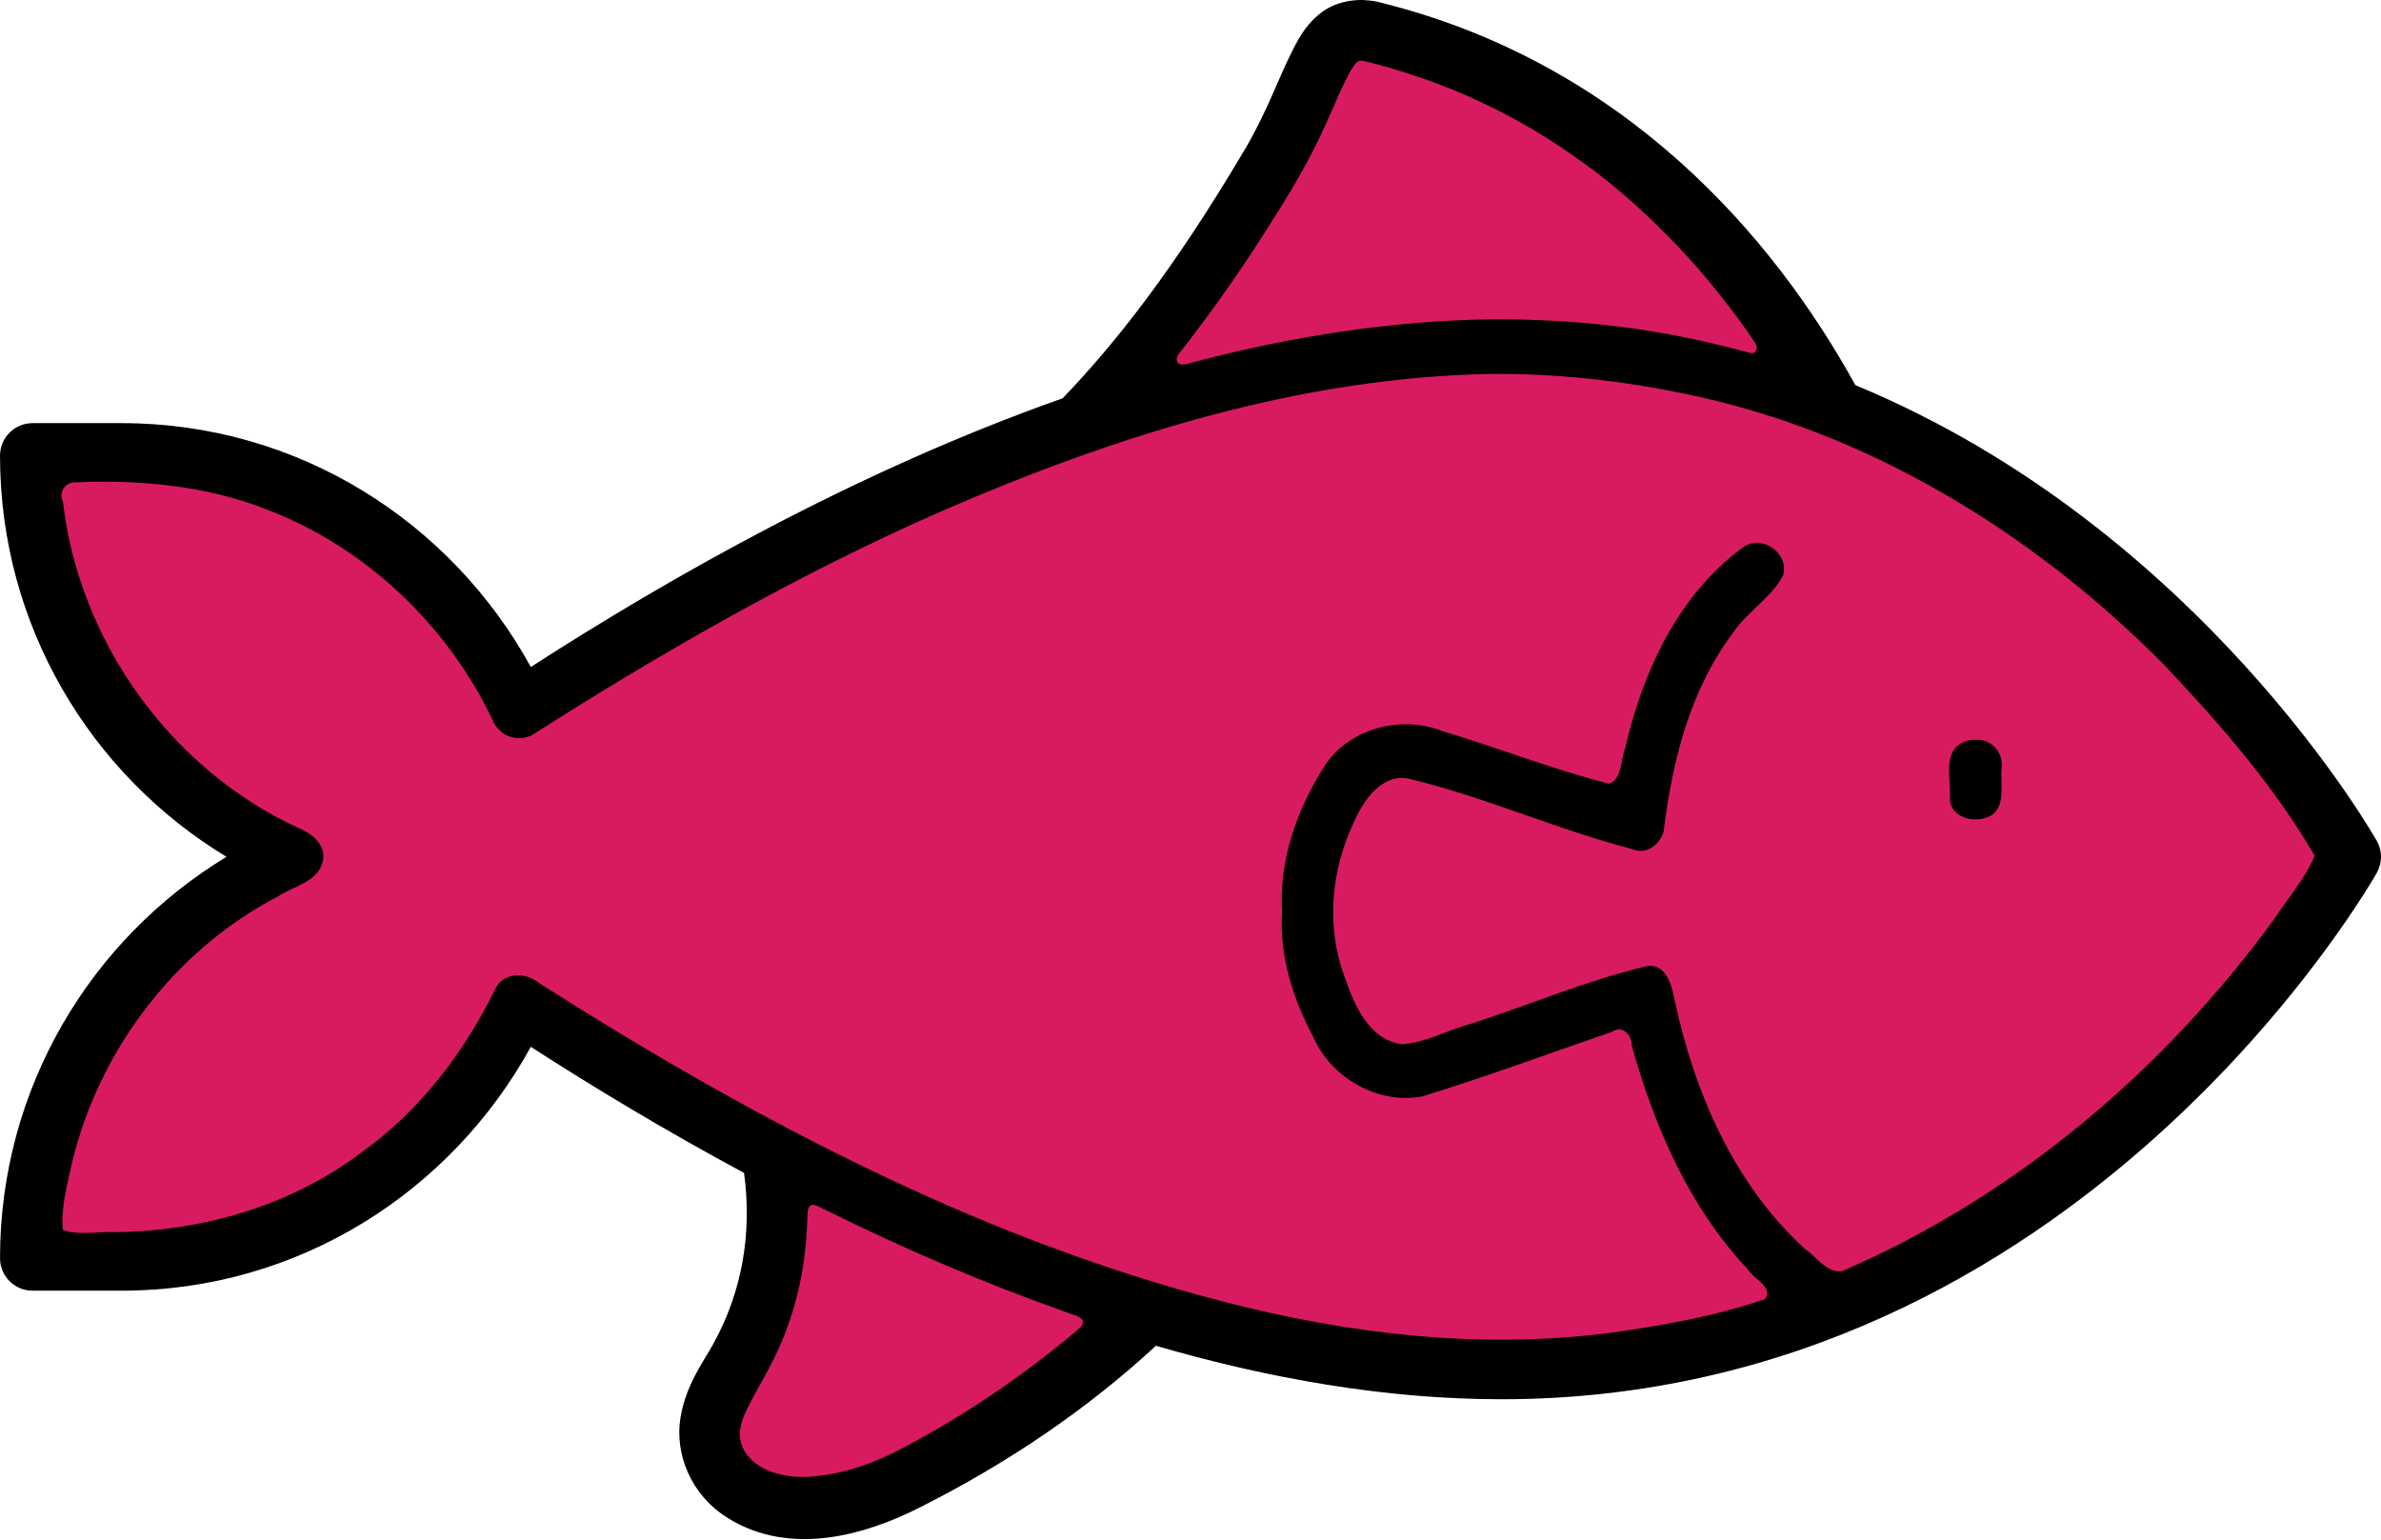
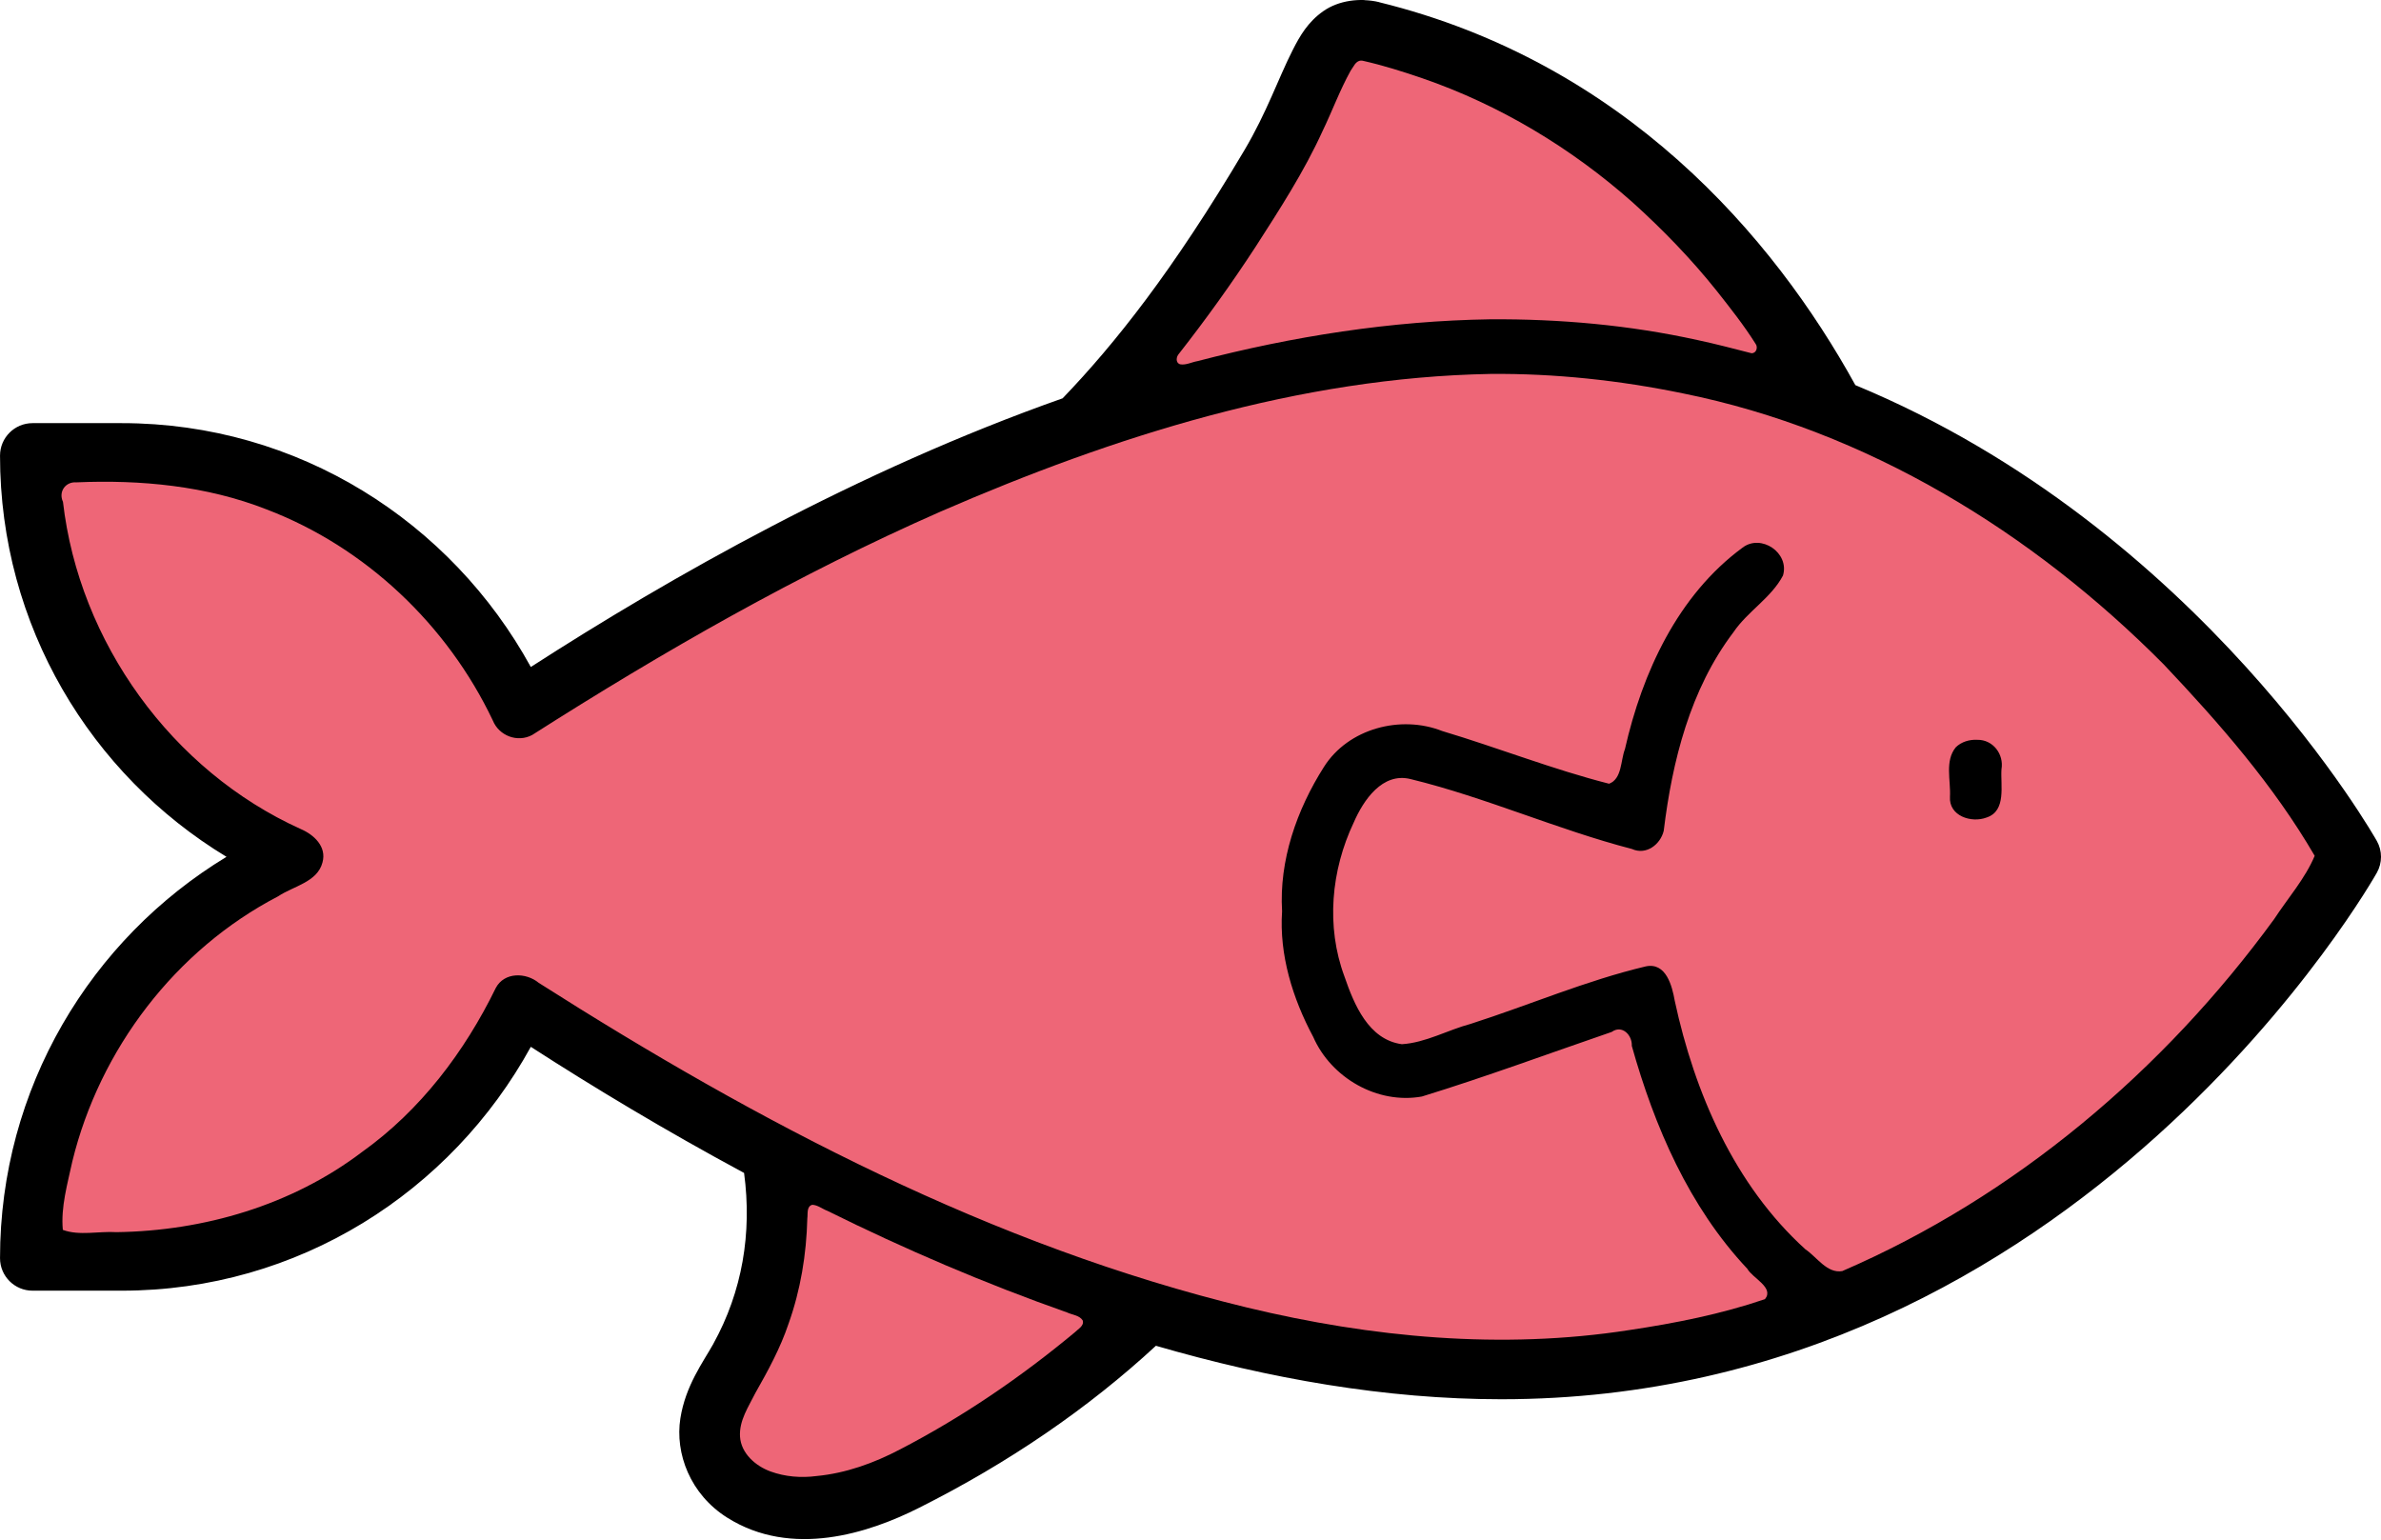
<svg xmlns="http://www.w3.org/2000/svg" version="1.1" viewBox="-5 -10 100.001 64.642" id="svg188" width="100.001" height="64.642">
  <defs id="defs192" />
  <path d="m 52.313,-9.998 c -0.207,-0.008 -0.418,0.004 -0.621,0.035 -0.406,0.062 -0.797,0.207 -1.117,0.434 -0.641,0.449 -0.98,1.035 -1.281,1.629 -0.605,1.188 -1.078,2.602 -2.031,4.211 -3.012,5.082 -5.441,8.133 -7.633,10.418 -8.625,3.043 -16.512,7.531 -22.336,11.285 -3.34,-6.086 -9.758,-10.242 -17.18,-10.242 h -3.746 c -0.754,0 -1.367,0.609 -1.367,1.367 0,7.141 3.812,13.398 9.512,16.848 -5.699,3.453 -9.512,9.715 -9.512,16.855 0,0.758 0.613,1.367 1.367,1.367 h 3.746 c 7.418,0 13.836,-4.152 17.18,-10.242 2.609,1.684 5.641,3.512 8.957,5.297 0.34,2.531 -0.078,4.981 -1.289,7.172 l 0.004,-0.004 c -0.441,0.789 -1.172,1.758 -1.391,3.141 -0.23,1.469 0.41,3.191 1.973,4.172 2.703,1.699 5.93,0.652 8.031,-0.406 3.781,-1.895 7.129,-4.191 9.969,-6.816 4.746,1.379 9.652,2.246 14.508,2.246 24.383,0 36.77,-22.113 36.77,-22.113 0.234,-0.414 0.234,-0.922 0,-1.336 0,0 -7.367,-13.125 -21.902,-19.145 -3.453,-6.27 -9.738,-13.562 -20,-16.082 v -0.004 h -0.004 c -0.195,-0.047 -0.398,-0.074 -0.605,-0.082 z m -0.164,2.707 c 0.008,0.004 0.023,0.012 0.125,0.035 7.856,1.93 13.047,6.937 16.434,11.949 -2.773,-0.793 -5.773,-1.301 -8.984,-1.438 -0.551,-0.027 -1.105,-0.047 -1.672,-0.047 -0.707,0 -1.414,0.031 -2.121,0.07 -3.84,0.191 -7.691,0.883 -11.453,1.914 1.574,-1.98 3.234,-4.289 5.133,-7.492 1.105,-1.867 1.676,-3.496 2.117,-4.363 0.219,-0.434 0.402,-0.621 0.418,-0.633 z m 5.906,13.238 c 0.648,0 1.289,0.02 1.922,0.051 0.078,0.004 0.16,0.012 0.238,0.016 0.523,0.031 1.043,0.07 1.555,0.121 0.211,0.023 0.418,0.047 0.629,0.07 0.277,0.031 0.551,0.07 0.824,0.109 2.969,0.426 5.711,1.199 8.23,2.203 0.082,0.027 0.168,0.047 0.258,0.059 12.676,5.094 19.414,15.945 20.281,17.41 -0.859,1.449 -7.449,12.078 -19.852,17.242 -3.398,-2.277 -5.797,-6.844 -6.684,-11.816 -0.07,-0.395 -0.309,-0.738 -0.656,-0.941 -0.344,-0.199 -0.762,-0.242 -1.141,-0.109 l -9.082,3.164 h -0.004 c -0.773,0.273 -1.617,-0.039 -2.027,-0.738 -1.812,-3.137 -1.805,-5.922 0.016,-9.062 0.41,-0.699 1.254,-1.008 2.019,-0.754 l 8.789,2.965 v -0.004 c 0.395,0.133 0.832,0.078 1.184,-0.152 0.348,-0.227 0.578,-0.602 0.613,-1.02 0.387,-4.18 1.926,-7.82 4.477,-9.777 0.602,-0.461 0.715,-1.32 0.254,-1.918 -0.223,-0.289 -0.547,-0.477 -0.906,-0.523 -0.359,-0.047 -0.723,0.051 -1.012,0.27 -2.984,2.289 -4.598,5.984 -5.258,10.016 l -7.269,-2.449 h 0.004 v -0.004 c -1.98,-0.664 -4.191,0.148 -5.254,1.965 l -0.008,0.008 c -2.219,3.824 -2.227,7.988 -0.016,11.812 0,0 0,0.004 0.004,0.004 1.066,1.832 3.305,2.644 5.297,1.945 h 0.004 l 7.68,-2.676 c 1.008,4.254 2.949,8.238 5.949,10.91 -3.324,1.051 -7.008,1.691 -11.055,1.691 -14.75,0 -31.008,-8.855 -40.527,-15.121 h -0.004 c -0.332,-0.219 -0.746,-0.281 -1.133,-0.172 -0.383,0.113 -0.699,0.387 -0.867,0.754 -2.652,5.887 -8.539,9.98 -15.414,9.98 h -2.277 c 0.516,-6.41 4.539,-11.812 10.18,-14.234 0.504,-0.215 0.828,-0.707 0.828,-1.254 0,-0.547 -0.324,-1.043 -0.828,-1.258 -5.641,-2.414 -9.664,-7.812 -10.18,-14.223 h 2.277 c 6.875,0 12.762,4.102 15.418,9.98 0.164,0.367 0.48,0.641 0.863,0.75 0.387,0.113 0.801,0.051 1.133,-0.168 8.91,-5.863 23.715,-13.992 37.668,-15.012 0.055,-0.004 0.113,-0.008 0.168,-0.012 0.902,-0.062 1.801,-0.098 2.691,-0.098 z m 19.914,14.844 c -0.359,0 -0.707,0.145 -0.965,0.398 -0.258,0.258 -0.402,0.605 -0.402,0.969 v 1.176 c 0,0.363 0.145,0.711 0.402,0.965 0.258,0.258 0.605,0.402 0.965,0.402 0.758,0 1.367,-0.613 1.367,-1.367 v -1.176 c 0,-0.754 -0.609,-1.367 -1.367,-1.367 z m -48.875,19.945 c 3.535,1.773 7.336,3.434 11.293,4.781 -2.367,2.004 -4.992,3.856 -8.031,5.379 -1.672,0.84 -4.047,1.352 -5.352,0.531 -0.684,-0.43 -0.797,-0.973 -0.727,-1.434 0.086,-0.535 0.543,-1.277 1.074,-2.231 0.004,0 0.004,0 0.004,-0.004 1.203,-2.176 1.77,-4.578 1.738,-7.023 z" id="path182" />
-   <path style="fill:#d81b60;stroke-width:0.517;stroke-linecap:round;stroke-linejoin:round;stroke-dasharray:0.517, 1.552;fill-opacity:1" d="m 62.595,15.705 c -8.015,0.148 -15.796,2.612 -23.091,5.782 -5.974,2.625 -11.652,5.878 -17.149,9.38 -0.619,0.335 -1.399,0.038 -1.659,-0.611 C 18.79,26.248 15.355,22.981 11.199,21.396 8.67,20.403 5.905,20.143 3.21,20.259 c -0.458,-0.036 -0.764,0.392 -0.565,0.819 0.676,5.892 4.572,11.296 9.984,13.741 0.558,0.238 1.1,0.739 0.915,1.405 -0.215,0.829 -1.232,0.997 -1.858,1.419 -4.315,2.242 -7.496,6.422 -8.647,11.132 -0.203,0.942 -0.49,1.924 -0.4,2.88 0.696,0.259 1.515,0.048 2.259,0.096 3.671,-0.052 7.362,-1.133 10.307,-3.367 2.449,-1.747 4.307,-4.203 5.618,-6.89 0.359,-0.674 1.268,-0.657 1.805,-0.213 9.22,5.866 19.065,11.051 29.748,13.636 5.236,1.261 10.704,1.778 16.05,0.947 1.927,-0.287 3.866,-0.672 5.702,-1.299 0.399,-0.489 -0.521,-0.878 -0.742,-1.277 -2.443,-2.596 -3.9,-5.967 -4.851,-9.361 0.022,-0.451 -0.405,-0.899 -0.845,-0.585 -2.654,0.911 -5.29,1.887 -7.971,2.712 -1.866,0.335 -3.809,-0.78 -4.563,-2.501 -0.866,-1.616 -1.434,-3.455 -1.309,-5.278 -0.129,-2.133 0.613,-4.261 1.756,-6.061 1.023,-1.623 3.233,-2.195 4.967,-1.511 2.345,0.702 4.638,1.61 7.011,2.214 0.548,-0.206 0.481,-0.981 0.666,-1.454 0.729,-3.214 2.221,-6.463 4.937,-8.46 0.779,-0.599 1.988,0.217 1.7,1.171 -0.492,0.938 -1.488,1.503 -2.081,2.381 -1.816,2.396 -2.569,5.405 -2.927,8.338 -0.14,0.58 -0.738,1.035 -1.334,0.765 -3.145,-0.817 -6.133,-2.164 -9.292,-2.935 -1.192,-0.301 -1.989,0.89 -2.395,1.825 -0.95,2.005 -1.168,4.363 -0.39,6.461 0.405,1.175 1.009,2.657 2.413,2.848 1.003,-0.062 1.927,-0.598 2.893,-0.855 2.458,-0.788 4.841,-1.818 7.355,-2.414 0.849,-0.176 1.103,0.821 1.213,1.447 0.834,3.871 2.507,7.734 5.485,10.435 0.48,0.32 0.91,1.028 1.551,0.916 7.256,-3.136 13.494,-8.416 18.137,-14.781 0.573,-0.877 1.303,-1.703 1.704,-2.66 C 95.496,32.989 93.222,30.386 90.878,27.908 85.373,22.357 78.404,18.078 70.682,16.522 68.025,15.974 65.309,15.681 62.595,15.705 Z M 83.04,31.073 c 0.665,-0.015 1.132,0.606 1.021,1.24 -0.046,0.66 0.218,1.743 -0.62,2.021 -0.645,0.248 -1.598,-0.065 -1.543,-0.873 0.038,-0.682 -0.227,-1.507 0.248,-2.079 0.235,-0.227 0.572,-0.326 0.894,-0.309 z" id="path444" transform="translate(-5,-10)" />
-   <path style="fill:#d81b60;stroke-width:0.133;stroke-linecap:round;stroke-linejoin:round;stroke-dasharray:0.133, 0.398;fill-opacity:1" d="m 57.159,2.545 c -0.23,0.012 -0.315,0.272 -0.436,0.43 -0.452,0.817 -0.774,1.698 -1.179,2.536 -0.774,1.699 -1.8,3.284 -2.809,4.853 -1.005,1.541 -2.081,3.04 -3.218,4.491 -0.116,0.125 -0.154,0.371 0.039,0.444 0.249,0.049 0.494,-0.09 0.737,-0.131 4.014,-1.046 8.143,-1.694 12.292,-1.757 2.924,-0.019 5.837,0.24 8.695,0.868 0.761,0.161 1.522,0.363 2.277,0.555 0.209,0.015 0.289,-0.251 0.174,-0.398 C 73.242,13.659 72.67,12.936 72.101,12.216 71.034,10.878 69.838,9.646 68.569,8.499 65.992,6.215 62.985,4.405 59.725,3.282 58.903,3.001 58.071,2.74 57.223,2.549 c -0.021,-0.003 -0.042,-0.004 -0.064,-0.004 z" id="path450" transform="translate(-5,-10)" />
-   <path style="fill:#d81b60;stroke-width:0.133;stroke-linecap:round;stroke-linejoin:round;stroke-dasharray:0.133, 0.398;fill-opacity:1" d="m 34.112,50.602 c -0.244,0.071 -0.177,0.379 -0.205,0.571 -0.038,1.517 -0.283,3.01 -0.792,4.433 -0.342,1.018 -0.854,1.956 -1.384,2.89 -0.288,0.579 -0.691,1.163 -0.651,1.839 0.044,0.71 0.655,1.24 1.287,1.469 0.613,0.222 1.281,0.275 1.925,0.19 1.231,-0.116 2.413,-0.543 3.503,-1.115 2.624,-1.36 5.079,-3.035 7.35,-4.924 0.132,-0.138 0.403,-0.269 0.327,-0.499 -0.139,-0.216 -0.437,-0.229 -0.652,-0.331 -3.438,-1.211 -6.8,-2.648 -10.072,-4.271 -0.21,-0.077 -0.408,-0.247 -0.636,-0.252 z" id="path452" transform="translate(-5,-10)" />
+   <path style="fill:#ee6677;stroke-width:0.517;stroke-linecap:round;stroke-linejoin:round;stroke-dasharray:0.517, 1.552;fill-opacity:1" d="m 62.595,15.705 c -8.015,0.148 -15.796,2.612 -23.091,5.782 -5.974,2.625 -11.652,5.878 -17.149,9.38 -0.619,0.335 -1.399,0.038 -1.659,-0.611 C 18.79,26.248 15.355,22.981 11.199,21.396 8.67,20.403 5.905,20.143 3.21,20.259 c -0.458,-0.036 -0.764,0.392 -0.565,0.819 0.676,5.892 4.572,11.296 9.984,13.741 0.558,0.238 1.1,0.739 0.915,1.405 -0.215,0.829 -1.232,0.997 -1.858,1.419 -4.315,2.242 -7.496,6.422 -8.647,11.132 -0.203,0.942 -0.49,1.924 -0.4,2.88 0.696,0.259 1.515,0.048 2.259,0.096 3.671,-0.052 7.362,-1.133 10.307,-3.367 2.449,-1.747 4.307,-4.203 5.618,-6.89 0.359,-0.674 1.268,-0.657 1.805,-0.213 9.22,5.866 19.065,11.051 29.748,13.636 5.236,1.261 10.704,1.778 16.05,0.947 1.927,-0.287 3.866,-0.672 5.702,-1.299 0.399,-0.489 -0.521,-0.878 -0.742,-1.277 -2.443,-2.596 -3.9,-5.967 -4.851,-9.361 0.022,-0.451 -0.405,-0.899 -0.845,-0.585 -2.654,0.911 -5.29,1.887 -7.971,2.712 -1.866,0.335 -3.809,-0.78 -4.563,-2.501 -0.866,-1.616 -1.434,-3.455 -1.309,-5.278 -0.129,-2.133 0.613,-4.261 1.756,-6.061 1.023,-1.623 3.233,-2.195 4.967,-1.511 2.345,0.702 4.638,1.61 7.011,2.214 0.548,-0.206 0.481,-0.981 0.666,-1.454 0.729,-3.214 2.221,-6.463 4.937,-8.46 0.779,-0.599 1.988,0.217 1.7,1.171 -0.492,0.938 -1.488,1.503 -2.081,2.381 -1.816,2.396 -2.569,5.405 -2.927,8.338 -0.14,0.58 -0.738,1.035 -1.334,0.765 -3.145,-0.817 -6.133,-2.164 -9.292,-2.935 -1.192,-0.301 -1.989,0.89 -2.395,1.825 -0.95,2.005 -1.168,4.363 -0.39,6.461 0.405,1.175 1.009,2.657 2.413,2.848 1.003,-0.062 1.927,-0.598 2.893,-0.855 2.458,-0.788 4.841,-1.818 7.355,-2.414 0.849,-0.176 1.103,0.821 1.213,1.447 0.834,3.871 2.507,7.734 5.485,10.435 0.48,0.32 0.91,1.028 1.551,0.916 7.256,-3.136 13.494,-8.416 18.137,-14.781 0.573,-0.877 1.303,-1.703 1.704,-2.66 C 95.496,32.989 93.222,30.386 90.878,27.908 85.373,22.357 78.404,18.078 70.682,16.522 68.025,15.974 65.309,15.681 62.595,15.705 Z M 83.04,31.073 c 0.665,-0.015 1.132,0.606 1.021,1.24 -0.046,0.66 0.218,1.743 -0.62,2.021 -0.645,0.248 -1.598,-0.065 -1.543,-0.873 0.038,-0.682 -0.227,-1.507 0.248,-2.079 0.235,-0.227 0.572,-0.326 0.894,-0.309 z" id="path444" transform="translate(-5,-10)" />
+   <path style="fill:#ee6677;stroke-width:0.133;stroke-linecap:round;stroke-linejoin:round;stroke-dasharray:0.133, 0.398;fill-opacity:1" d="m 57.159,2.545 c -0.23,0.012 -0.315,0.272 -0.436,0.43 -0.452,0.817 -0.774,1.698 -1.179,2.536 -0.774,1.699 -1.8,3.284 -2.809,4.853 -1.005,1.541 -2.081,3.04 -3.218,4.491 -0.116,0.125 -0.154,0.371 0.039,0.444 0.249,0.049 0.494,-0.09 0.737,-0.131 4.014,-1.046 8.143,-1.694 12.292,-1.757 2.924,-0.019 5.837,0.24 8.695,0.868 0.761,0.161 1.522,0.363 2.277,0.555 0.209,0.015 0.289,-0.251 0.174,-0.398 C 73.242,13.659 72.67,12.936 72.101,12.216 71.034,10.878 69.838,9.646 68.569,8.499 65.992,6.215 62.985,4.405 59.725,3.282 58.903,3.001 58.071,2.74 57.223,2.549 c -0.021,-0.003 -0.042,-0.004 -0.064,-0.004 z" id="path450" transform="translate(-5,-10)" />
+   <path style="fill:#ee6677;stroke-width:0.133;stroke-linecap:round;stroke-linejoin:round;stroke-dasharray:0.133, 0.398;fill-opacity:1" d="m 34.112,50.602 c -0.244,0.071 -0.177,0.379 -0.205,0.571 -0.038,1.517 -0.283,3.01 -0.792,4.433 -0.342,1.018 -0.854,1.956 -1.384,2.89 -0.288,0.579 -0.691,1.163 -0.651,1.839 0.044,0.71 0.655,1.24 1.287,1.469 0.613,0.222 1.281,0.275 1.925,0.19 1.231,-0.116 2.413,-0.543 3.503,-1.115 2.624,-1.36 5.079,-3.035 7.35,-4.924 0.132,-0.138 0.403,-0.269 0.327,-0.499 -0.139,-0.216 -0.437,-0.229 -0.652,-0.331 -3.438,-1.211 -6.8,-2.648 -10.072,-4.271 -0.21,-0.077 -0.408,-0.247 -0.636,-0.252 z" id="path452" transform="translate(-5,-10)" />
</svg>
